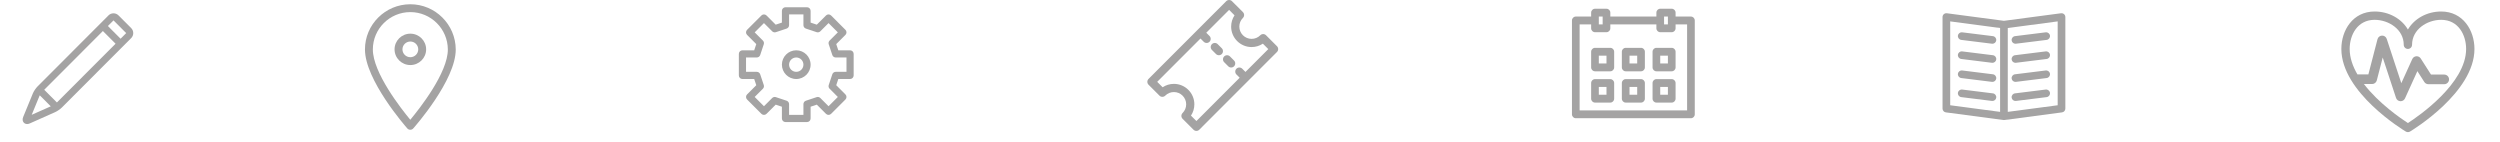
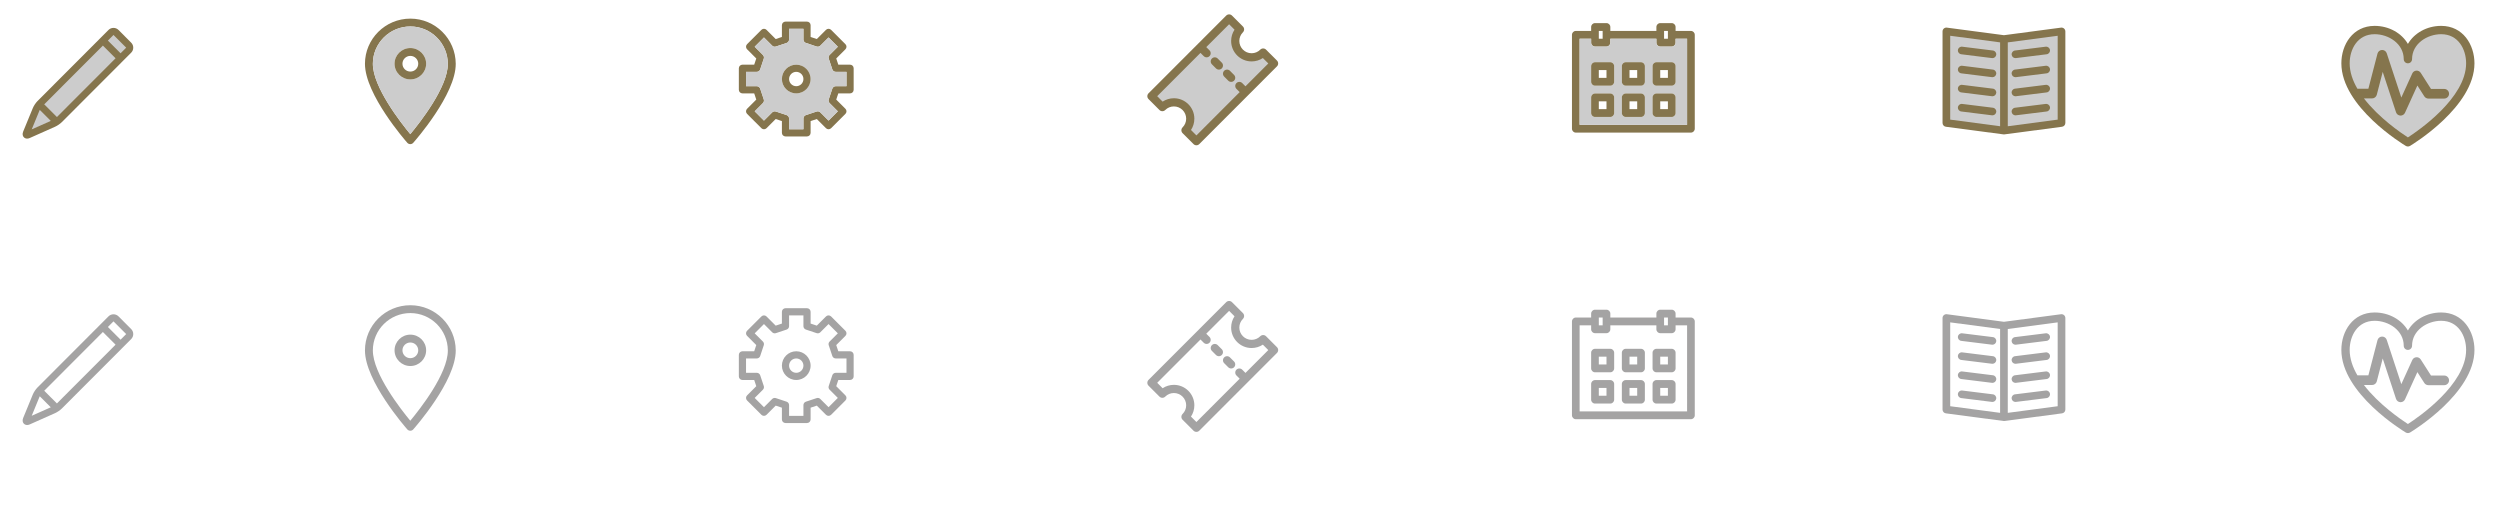
- <svg xmlns="http://www.w3.org/2000/svg" version="1.1" id="Layer_1" x="0px" y="0px" width="888.062px" height="50.34px" viewBox="0 0 888.062 50.34" enable-background="new 0 0 888.062 50.34" xml:space="preserve">
-   <path fill="#A4A3A3" d="M9.639,44.065c0.295,0,0.608-0.074,0.929-0.217l9.011-4.011c0.775-0.345,1.814-1.06,2.414-1.659  l24.605-24.644c0.474-0.473,0.735-1.105,0.735-1.778c0-0.674-0.261-1.306-0.735-1.779l-4.505-4.513  c-0.474-0.473-1.105-0.735-1.777-0.735s-1.302,0.262-1.775,0.736L13.307,30.737c-0.608,0.607-1.313,1.667-1.641,2.464l-3.439,8.367  c-0.374,0.907-0.11,1.521,0.081,1.808C8.6,43.813,9.086,44.065,9.639,44.065z M20.216,36.398L20.216,36.398l-4.505-4.511  l20.836-20.868l4.505,4.511L20.216,36.398z M40.316,7.243l4.506,4.514l-1.993,1.995L38.324,9.24L40.316,7.243z M13.989,34.158  c0.037-0.09,0.087-0.191,0.143-0.295l3.902,3.908l-6.769,3.012L13.989,34.158z" />
+ <svg xmlns="http://www.w3.org/2000/svg" version="1.1" id="Layer_1" x="0px" y="0px" width="888.062px" height="186.67px" viewBox="0 0 888.062 186.67" enable-background="new 0 0 888.062 186.67" xml:space="preserve">
+   <path fill="#A4A3A3" d="M9.639,150.978c0.295,0,0.608-0.073,0.929-0.217l9.011-4.011c0.775-0.345,1.814-1.06,2.414-1.659  l24.605-24.644c0.474-0.473,0.735-1.105,0.735-1.778c0-0.674-0.261-1.306-0.735-1.778l-4.505-4.514  c-0.474-0.473-1.105-0.734-1.777-0.734s-1.302,0.262-1.775,0.735l-25.234,25.271c-0.608,0.607-1.313,1.668-1.641,2.465l-3.439,8.367  c-0.374,0.906-0.11,1.521,0.081,1.808C8.6,150.726,9.086,150.978,9.639,150.978z M20.216,143.312L20.216,143.312l-4.505-4.512  l20.836-20.868l4.505,4.512L20.216,143.312z M40.316,114.156l4.506,4.514l-1.993,1.995l-4.505-4.512L40.316,114.156z   M13.989,141.071c0.037-0.09,0.087-0.191,0.143-0.295l3.902,3.908l-6.769,3.012L13.989,141.071z" />
+   <path fill="#85754D" d="M9.639,49.241c0.295,0,0.608-0.073,0.929-0.217l9.011-4.011c0.775-0.345,1.814-1.06,2.414-1.659  l24.605-24.644c0.474-0.473,0.735-1.105,0.735-1.778c0-0.674-0.261-1.306-0.735-1.778l-4.505-4.514  c-0.474-0.473-1.105-0.734-1.777-0.734s-1.302,0.262-1.775,0.735L13.307,35.913c-0.608,0.607-1.313,1.668-1.641,2.465l-3.439,8.367  c-0.374,0.906-0.11,1.521,0.081,1.808C8.6,48.989,9.086,49.241,9.639,49.241z" />
+   <polygon fill="#CCCCCC" points="20.216,41.575 20.216,41.575 15.711,37.063 36.547,16.195 41.052,20.707 " />
+   <polygon fill="#CCCCCC" points="40.316,12.42 44.822,16.934 42.829,18.929 38.324,14.417 " />
+   <path fill="#CCCCCC" d="M13.989,39.335c0.037-0.09,0.087-0.191,0.143-0.295l3.902,3.908l-6.769,3.012L13.989,39.335z" />
  <g>
    <g>
-       <path fill="#A4A3A3" d="M145.766,11.96c-3.092,0-5.61,2.5-5.61,5.575c0,3.071,2.518,5.572,5.61,5.572    c3.093,0,5.609-2.5,5.609-5.572C151.375,14.46,148.858,11.96,145.766,11.96z M145.766,20.32c-1.546,0-2.805-1.249-2.805-2.785    c0-1.538,1.259-2.788,2.805-2.788c1.547,0,2.804,1.25,2.804,2.788C148.569,19.071,147.312,20.32,145.766,20.32z M145.766,1.511    c-8.891,0-16.124,7.198-16.124,16.047c0,10.873,14.431,27.367,15.046,28.062c0.265,0.302,0.628,0.466,1.054,0.475    c0.402,0,0.785-0.17,1.051-0.471c0.619-0.697,15.147-17.194,15.097-28.074C161.849,8.707,154.616,1.511,145.766,1.511z     M145.744,42.542c-3.311-3.997-13.299-16.738-13.299-24.984c0-7.312,5.976-13.261,13.32-13.261c7.312,0,13.286,5.952,13.32,13.268    C159.123,25.802,149.073,38.548,145.744,42.542z" />
+       <path fill="#A4A3A3" d="M145.766,118.873c-3.092,0-5.61,2.5-5.61,5.575c0,3.071,2.518,5.571,5.61,5.571    c3.093,0,5.609-2.5,5.609-5.571C151.375,121.373,148.858,118.873,145.766,118.873z M145.766,127.232    c-1.546,0-2.805-1.248-2.805-2.784c0-1.538,1.259-2.788,2.805-2.788c1.547,0,2.804,1.25,2.804,2.788    C148.569,125.984,147.312,127.232,145.766,127.232z M145.766,108.424c-8.891,0-16.124,7.198-16.124,16.047    c0,10.874,14.431,27.367,15.046,28.062c0.265,0.302,0.628,0.466,1.054,0.475c0.402,0,0.785-0.17,1.051-0.471    c0.619-0.697,15.147-17.194,15.097-28.074C161.849,115.62,154.616,108.424,145.766,108.424z M145.744,149.455    c-3.311-3.997-13.299-16.737-13.299-24.984c0-7.312,5.976-13.261,13.32-13.261c7.312,0,13.286,5.952,13.32,13.269    C159.123,132.715,149.073,145.461,145.744,149.455z" />
    </g>
  </g>
  <g>
    <g>
-       <path fill="#A4A3A3" d="M301.967,17.868h-4.18l-0.734-2.205l3.264-3.267c0.5-0.498,0.5-1.306,0-1.804l-5.098-5.098    c-0.496-0.499-1.303-0.499-1.801,0l-3.266,3.267l-2.205-0.735V3.846c0-0.703-0.572-1.274-1.275-1.274h-7.646    c-0.703,0-1.275,0.572-1.275,1.274v4.181l-2.205,0.735l-3.266-3.267c-0.498-0.499-1.305-0.499-1.803,0l-5.098,5.098    c-0.498,0.498-0.498,1.306,0,1.804l3.268,3.267l-0.736,2.205h-4.18c-0.703,0-1.275,0.571-1.275,1.275v7.647    c0,0.705,0.572,1.276,1.275,1.276h4.18l0.736,2.205l-3.268,3.267c-0.498,0.498-0.498,1.304,0,1.804l5.098,5.098    c0.498,0.497,1.305,0.497,1.803,0l3.266-3.268l2.205,0.734v4.182c0,0.703,0.572,1.273,1.275,1.273h7.646    c0.703,0,1.275-0.571,1.275-1.273v-4.182l2.205-0.734l3.266,3.268c0.498,0.497,1.305,0.497,1.801,0l5.098-5.098    c0.5-0.5,0.5-1.306,0-1.804l-3.264-3.267l0.734-2.205h4.18c0.703,0,1.273-0.571,1.273-1.276v-7.647    C303.241,18.439,302.67,17.868,301.967,17.868z M300.692,25.517h-3.824c-0.549,0-1.035,0.35-1.209,0.871l-1.273,3.824    c-0.154,0.458-0.033,0.963,0.307,1.304l2.924,2.924l-3.297,3.296l-2.922-2.924c-0.342-0.342-0.846-0.46-1.305-0.307l-3.822,1.273    c-0.521,0.174-0.873,0.661-0.873,1.21v3.824h-5.098v-3.824c0-0.549-0.352-1.036-0.871-1.21l-3.824-1.273    c-0.455-0.153-0.961-0.033-1.303,0.307l-2.924,2.924l-3.295-3.296l2.922-2.924c0.342-0.341,0.461-0.846,0.309-1.304l-1.275-3.824    c-0.174-0.521-0.66-0.871-1.209-0.871h-3.822v-5.1h3.822c0.549,0,1.035-0.35,1.209-0.87l1.275-3.825    c0.152-0.458,0.033-0.963-0.309-1.304l-2.922-2.922l3.295-3.296l2.924,2.922c0.34,0.342,0.846,0.46,1.303,0.308l3.824-1.274    c0.52-0.174,0.871-0.66,0.871-1.209V5.122h5.098v3.824c0,0.549,0.352,1.035,0.873,1.209l3.822,1.274    c0.459,0.153,0.963,0.034,1.305-0.308l2.922-2.922l3.297,3.296l-2.924,2.922c-0.34,0.341-0.461,0.846-0.307,1.304l1.273,3.825    c0.174,0.521,0.66,0.87,1.209,0.87h3.824V25.517z M282.848,17.868c-2.811,0-5.098,2.287-5.098,5.098c0,2.812,2.287,5.1,5.098,5.1    c2.812,0,5.1-2.288,5.1-5.1C287.948,20.155,285.661,17.868,282.848,17.868z M282.848,25.517c-1.404,0-2.549-1.144-2.549-2.551    c0-1.405,1.145-2.549,2.549-2.549c1.406,0,2.549,1.145,2.549,2.549C285.397,24.373,284.254,25.517,282.848,25.517z" />
+       <path fill="#A4A3A3" d="M301.967,124.781h-4.18l-0.734-2.205l3.264-3.268c0.5-0.498,0.5-1.306,0-1.804l-5.098-5.098    c-0.496-0.499-1.303-0.499-1.801,0l-3.266,3.267l-2.205-0.734v-4.18c0-0.703-0.572-1.274-1.275-1.274h-7.646    c-0.703,0-1.275,0.571-1.275,1.274v4.18l-2.205,0.736l-3.266-3.268c-0.498-0.499-1.305-0.499-1.803,0l-5.098,5.098    c-0.498,0.498-0.498,1.307,0,1.805l3.268,3.267l-0.736,2.205h-4.18c-0.703,0-1.275,0.571-1.275,1.274v7.647    c0,0.705,0.572,1.275,1.275,1.275h4.18l0.736,2.205l-3.268,3.268c-0.498,0.498-0.498,1.304,0,1.804l5.098,5.099    c0.498,0.496,1.305,0.496,1.803,0l3.266-3.269l2.205,0.734v4.182c0,0.703,0.572,1.272,1.275,1.272h7.646    c0.703,0,1.275-0.57,1.275-1.272v-4.182l2.205-0.734l3.266,3.269c0.498,0.496,1.305,0.496,1.801,0l5.098-5.099    c0.5-0.5,0.5-1.306,0-1.804l-3.264-3.268l0.734-2.205h4.18c0.703,0,1.273-0.57,1.273-1.275v-7.647    C303.241,125.352,302.67,124.781,301.967,124.781z M300.692,132.43h-3.824c-0.549,0-1.035,0.351-1.209,0.872l-1.273,3.823    c-0.154,0.458-0.033,0.963,0.307,1.304l2.924,2.924l-3.297,3.297l-2.922-2.924c-0.342-0.342-0.846-0.461-1.305-0.308l-3.822,1.272    c-0.521,0.175-0.873,0.662-0.873,1.211v3.824H280.3v-3.824c0-0.549-0.352-1.036-0.871-1.211l-3.824-1.272    c-0.455-0.153-0.961-0.032-1.303,0.308l-2.924,2.924l-3.295-3.297l2.922-2.924c0.342-0.341,0.461-0.846,0.309-1.304l-1.275-3.823    c-0.174-0.521-0.66-0.872-1.209-0.872h-3.822v-5.1h3.822c0.549,0,1.035-0.35,1.209-0.87l1.275-3.825    c0.152-0.457,0.033-0.963-0.309-1.304l-2.922-2.922l3.295-3.296l2.924,2.922c0.34,0.342,0.846,0.46,1.303,0.309l3.824-1.274    c0.52-0.175,0.871-0.66,0.871-1.209v-3.825h5.098v3.824c0,0.549,0.352,1.035,0.873,1.209l3.822,1.273    c0.459,0.153,0.963,0.034,1.305-0.308l2.922-2.922l3.297,3.296l-2.924,2.922c-0.34,0.341-0.461,0.846-0.307,1.305l1.273,3.824    c0.174,0.521,0.66,0.87,1.209,0.87h3.824V132.43z M282.848,124.781c-2.811,0-5.098,2.287-5.098,5.098    c0,2.812,2.287,5.101,5.098,5.101c2.812,0,5.1-2.289,5.1-5.101C287.948,127.068,285.661,124.781,282.848,124.781z M282.848,132.43    c-1.404,0-2.549-1.144-2.549-2.551c0-1.404,1.145-2.549,2.549-2.549c1.406,0,2.549,1.145,2.549,2.549    C285.397,131.286,284.254,132.43,282.848,132.43z" />
    </g>
  </g>
  <g>
    <g>
-       <path fill="#A4A3A3" d="M453.613,16.412l-3.881-3.881c-0.566-0.568-1.486-0.568-2.053,0c-0.822,0.822-1.918,1.276-3.082,1.276    c-2.402,0-4.355-1.956-4.355-4.36c0-1.164,0.453-2.26,1.277-3.083c0.271-0.274,0.424-0.643,0.424-1.028    c0-0.386-0.152-0.755-0.424-1.028l-3.883-3.882c-0.566-0.568-1.486-0.568-2.053,0l-27.596,27.612    c-0.271,0.272-0.424,0.642-0.424,1.027c0,0.386,0.152,0.754,0.424,1.028l3.881,3.881c0.566,0.568,1.488,0.568,2.055,0    c0.822-0.823,1.916-1.275,3.08-1.275c2.402,0,4.357,1.954,4.357,4.358c0,1.166-0.453,2.26-1.277,3.083    c-0.271,0.274-0.426,0.644-0.426,1.029c0,0.385,0.154,0.754,0.426,1.026l3.881,3.882c0.283,0.284,0.654,0.427,1.027,0.427    c0.371,0,0.742-0.143,1.027-0.427l27.594-27.61c0.273-0.273,0.426-0.642,0.426-1.028    C454.039,17.054,453.887,16.686,453.613,16.412z M442.42,25.557l-1.15-1.151c-0.568-0.567-1.488-0.567-2.055,0    c-0.566,0.568-0.566,1.486,0,2.055l1.15,1.152l-15.373,15.384l-1.928-1.928c0.781-1.179,1.201-2.562,1.201-4.01    c0-4.006-3.258-7.265-7.262-7.265c-1.447,0-2.828,0.419-4.006,1.203l-1.928-1.93l15.375-15.384l1.15,1.152    c0.283,0.284,0.656,0.427,1.027,0.427s0.742-0.143,1.027-0.427c0.566-0.568,0.566-1.486,0-2.054l-1.152-1.153l8.113-8.117    l1.928,1.93c-0.781,1.178-1.203,2.562-1.203,4.008c0,4.006,3.258,7.265,7.262,7.265c1.447,0,2.828-0.42,4.006-1.202l1.928,1.929    L442.42,25.557z M434.006,17.138l-1.451-1.453c-0.566-0.568-1.488-0.568-2.055,0c-0.566,0.568-0.566,1.487,0,2.055l1.453,1.454    c0.283,0.282,0.654,0.425,1.027,0.425c0.371,0,0.742-0.143,1.025-0.425C434.574,18.626,434.574,17.706,434.006,17.138z     M436.912,20.044c-0.566-0.568-1.488-0.568-2.055,0c-0.568,0.569-0.568,1.488,0,2.055l1.451,1.454    c0.285,0.285,0.656,0.426,1.027,0.426s0.744-0.141,1.027-0.426c0.568-0.567,0.568-1.487,0-2.055L436.912,20.044z" />
+       <path fill="#A4A3A3" d="M453.613,123.325l-3.881-3.881c-0.566-0.568-1.486-0.568-2.054,0c-0.821,0.821-1.918,1.276-3.082,1.276    c-2.401,0-4.354-1.957-4.354-4.36c0-1.164,0.453-2.261,1.276-3.083c0.271-0.274,0.425-0.643,0.425-1.028s-0.152-0.755-0.425-1.028    l-3.883-3.882c-0.565-0.567-1.485-0.567-2.053,0l-27.596,27.612c-0.271,0.272-0.425,0.642-0.425,1.026    c0,0.387,0.152,0.754,0.425,1.028l3.881,3.882c0.565,0.567,1.488,0.567,2.055,0c0.822-0.824,1.916-1.275,3.08-1.275    c2.402,0,4.357,1.953,4.357,4.357c0,1.166-0.453,2.26-1.277,3.084c-0.271,0.273-0.426,0.644-0.426,1.028    c0,0.386,0.153,0.754,0.426,1.026l3.881,3.882c0.283,0.284,0.654,0.427,1.027,0.427c0.371,0,0.742-0.143,1.026-0.427l27.595-27.61    c0.272-0.272,0.426-0.642,0.426-1.028C454.039,123.967,453.887,123.6,453.613,123.325z M442.42,132.471l-1.15-1.151    c-0.567-0.567-1.487-0.567-2.055,0c-0.565,0.567-0.565,1.486,0,2.055l1.15,1.152l-15.373,15.384l-1.928-1.929    c0.78-1.178,1.2-2.562,1.2-4.01c0-4.006-3.258-7.265-7.262-7.265c-1.447,0-2.828,0.419-4.006,1.203l-1.928-1.931l15.375-15.384    l1.149,1.152c0.283,0.284,0.656,0.428,1.027,0.428s0.742-0.144,1.027-0.428c0.565-0.568,0.565-1.486,0-2.054l-1.152-1.153    l8.113-8.117l1.928,1.93c-0.781,1.179-1.203,2.562-1.203,4.009c0,4.006,3.258,7.265,7.262,7.265c1.447,0,2.828-0.42,4.006-1.201    l1.929,1.928L442.42,132.471z M434.006,124.051l-1.451-1.453c-0.565-0.567-1.487-0.567-2.055,0c-0.566,0.568-0.566,1.487,0,2.056    l1.453,1.454c0.283,0.281,0.654,0.425,1.027,0.425c0.37,0,0.741-0.144,1.024-0.425    C434.574,125.539,434.574,124.619,434.006,124.051z M436.912,126.957c-0.566-0.568-1.488-0.568-2.055,0    c-0.568,0.568-0.568,1.488,0,2.055l1.45,1.454c0.285,0.285,0.656,0.427,1.027,0.427s0.744-0.142,1.027-0.427    c0.567-0.567,0.567-1.487,0-2.055L436.912,126.957z" />
    </g>
  </g>
  <g>
    <g>
-       <path fill="#A4A3A3" d="M600.659,5.881h-5.451V4.492c0-0.767-0.611-1.389-1.363-1.389h-4.092c-0.754,0-1.363,0.622-1.363,1.389    v1.389h-16.361V4.492c0-0.767-0.611-1.389-1.363-1.389h-4.09c-0.752,0-1.363,0.622-1.363,1.389v1.389h-5.453    c-0.754,0-1.363,0.623-1.363,1.39v33.336c0,0.767,0.609,1.39,1.363,1.39h40.9c0.754,0,1.365-0.623,1.365-1.39V7.271    C602.024,6.504,601.413,5.881,600.659,5.881z M591.116,5.881h1.365V8.66h-1.365V5.881z M567.938,5.881h1.363V8.66h-1.363V5.881z     M599.298,39.219H561.12V8.66h4.092v1.389c0,0.767,0.611,1.389,1.363,1.389h4.09c0.752,0,1.363-0.622,1.363-1.389V8.66h16.361    v1.389c0,0.767,0.609,1.389,1.363,1.389h4.092c0.752,0,1.363-0.622,1.363-1.389V8.66h4.09V39.219z M572.028,16.994h-5.453    c-0.752,0-1.363,0.622-1.363,1.389v5.556c0,0.767,0.611,1.389,1.363,1.389h5.453c0.752,0,1.363-0.622,1.363-1.389v-5.556    C573.392,17.616,572.78,16.994,572.028,16.994z M570.665,22.55h-2.727v-2.778h2.727V22.55z M582.937,16.994h-5.453    c-0.754,0-1.365,0.622-1.365,1.389v5.556c0,0.767,0.611,1.389,1.365,1.389h5.453c0.752,0,1.363-0.622,1.363-1.389v-5.556    C584.3,17.616,583.688,16.994,582.937,16.994z M581.573,22.55h-2.727v-2.778h2.727V22.55z M593.845,16.994h-5.455    c-0.754,0-1.363,0.622-1.363,1.389v5.556c0,0.767,0.609,1.389,1.363,1.389h5.455c0.752,0,1.363-0.622,1.363-1.389v-5.556    C595.208,17.616,594.597,16.994,593.845,16.994z M592.481,22.55h-2.729v-2.778h2.729V22.55z M572.028,28.106h-5.453    c-0.752,0-1.363,0.623-1.363,1.389v5.556c0,0.767,0.611,1.389,1.363,1.389h5.453c0.752,0,1.363-0.622,1.363-1.389v-5.556    C573.392,28.729,572.78,28.106,572.028,28.106z M570.665,33.662h-2.727v-2.778h2.727V33.662z M582.937,28.106h-5.453    c-0.754,0-1.365,0.623-1.365,1.389v5.556c0,0.767,0.611,1.389,1.365,1.389h5.453c0.752,0,1.363-0.622,1.363-1.389v-5.556    C584.3,28.729,583.688,28.106,582.937,28.106z M581.573,33.662h-2.727v-2.778h2.727V33.662z M593.845,28.106h-5.455    c-0.754,0-1.363,0.623-1.363,1.389v5.556c0,0.767,0.609,1.389,1.363,1.389h5.455c0.752,0,1.363-0.622,1.363-1.389v-5.556    C595.208,28.729,594.597,28.106,593.845,28.106z M592.481,33.662h-2.729v-2.778h2.729V33.662z" />
+       <path fill="#A4A3A3" d="M600.659,112.794h-5.451v-1.389c0-0.767-0.611-1.39-1.363-1.39h-4.092c-0.754,0-1.363,0.623-1.363,1.39    v1.389h-16.36v-1.389c0-0.767-0.611-1.39-1.363-1.39h-4.09c-0.752,0-1.363,0.623-1.363,1.39v1.389h-5.453    c-0.754,0-1.362,0.623-1.362,1.39v33.337c0,0.767,0.608,1.39,1.362,1.39h40.9c0.754,0,1.365-0.623,1.365-1.39v-33.337    C602.024,113.417,601.413,112.794,600.659,112.794z M591.116,112.794h1.365v2.779h-1.365V112.794z M567.938,112.794h1.363v2.779    h-1.363V112.794z M599.298,146.132H561.12v-30.559h4.092v1.389c0,0.767,0.611,1.39,1.363,1.39h4.09    c0.752,0,1.363-0.623,1.363-1.39v-1.389h16.36v1.389c0,0.767,0.609,1.39,1.363,1.39h4.092c0.752,0,1.363-0.623,1.363-1.39v-1.389    h4.09L599.298,146.132L599.298,146.132z M572.028,123.907h-5.453c-0.752,0-1.363,0.622-1.363,1.389v5.556    c0,0.768,0.611,1.39,1.363,1.39h5.453c0.752,0,1.362-0.622,1.362-1.39v-5.556C573.392,124.529,572.78,123.907,572.028,123.907z     M570.665,129.463h-2.728v-2.777h2.728V129.463z M582.938,123.907h-5.453c-0.754,0-1.365,0.622-1.365,1.389v5.556    c0,0.768,0.611,1.39,1.365,1.39h5.453c0.752,0,1.362-0.622,1.362-1.39v-5.556C584.3,124.529,583.688,123.907,582.938,123.907z     M581.573,129.463h-2.728v-2.777h2.728V129.463z M593.845,123.907h-5.455c-0.754,0-1.362,0.622-1.362,1.389v5.556    c0,0.768,0.608,1.39,1.362,1.39h5.455c0.752,0,1.363-0.622,1.363-1.39v-5.556C595.208,124.529,594.597,123.907,593.845,123.907z     M592.481,129.463h-2.729v-2.777h2.729V129.463z M572.028,135.019h-5.453c-0.752,0-1.363,0.623-1.363,1.39v5.556    c0,0.768,0.611,1.389,1.363,1.389h5.453c0.752,0,1.362-0.621,1.362-1.389v-5.556C573.392,135.642,572.78,135.019,572.028,135.019z     M570.665,140.575h-2.728v-2.778h2.728V140.575z M582.938,135.019h-5.453c-0.754,0-1.365,0.623-1.365,1.39v5.556    c0,0.768,0.611,1.389,1.365,1.389h5.453c0.752,0,1.362-0.621,1.362-1.389v-5.556C584.3,135.642,583.688,135.019,582.938,135.019z     M581.573,140.575h-2.728v-2.778h2.728V140.575z M593.845,135.019h-5.455c-0.754,0-1.362,0.623-1.362,1.39v5.556    c0,0.768,0.608,1.389,1.362,1.389h5.455c0.752,0,1.363-0.621,1.363-1.389v-5.556C595.208,135.642,594.597,135.019,593.845,135.019    z M592.481,140.575h-2.729v-2.778h2.729V140.575z" />
    </g>
  </g>
  <g>
    <g>
-       <path fill="#A4A3A3" d="M733.199,5.033c-0.297-0.257-0.686-0.374-1.078-0.323L711.85,7.395L691.578,4.71    c-0.393-0.054-0.783,0.065-1.078,0.323c-0.295,0.257-0.465,0.629-0.465,1.02v32.524c0,0.679,0.506,1.253,1.184,1.343l20.451,2.709    c0.059,0.008,0.119,0.013,0.18,0.013s0.119-0.004,0.18-0.013l20.451-2.709c0.678-0.09,1.184-0.665,1.184-1.343V6.052    C733.664,5.662,733.494,5.29,733.199,5.033z M710.486,39.738l-17.725-2.349V7.6l17.725,2.35V39.738z M730.938,37.389    l-17.725,2.349V9.95l17.725-2.35V37.389z M696.684,14.173l10.906,1.354c0.057,0.007,0.113,0.011,0.172,0.011    c0.676,0,1.264-0.5,1.35-1.187c0.094-0.743-0.436-1.42-1.182-1.513l-10.908-1.355c-0.746-0.095-1.43,0.434-1.523,1.177    C695.406,13.402,695.938,14.08,696.684,14.173z M696.684,20.948l10.906,1.355c0.057,0.008,0.113,0.01,0.172,0.01    c0.676,0,1.264-0.501,1.35-1.187c0.094-0.742-0.436-1.419-1.182-1.512l-10.908-1.356c-0.746-0.097-1.43,0.434-1.523,1.177    C695.406,20.178,695.938,20.855,696.684,20.948z M696.684,27.724l10.906,1.355c0.057,0.007,0.113,0.011,0.172,0.011    c0.676,0,1.264-0.502,1.35-1.188c0.094-0.742-0.436-1.42-1.182-1.513l-10.908-1.355c-0.746-0.095-1.43,0.434-1.523,1.176    C695.406,26.953,695.938,27.631,696.684,27.724z M696.684,34.499l10.906,1.356c0.057,0.007,0.113,0.01,0.172,0.01    c0.676,0,1.264-0.501,1.35-1.187c0.094-0.743-0.436-1.42-1.182-1.513l-10.908-1.354c-0.746-0.095-1.43,0.434-1.523,1.176    C695.406,33.73,695.938,34.407,696.684,34.499z M715.938,15.538c0.057,0,0.115-0.003,0.172-0.011l10.908-1.354    c0.746-0.093,1.275-0.771,1.184-1.513c-0.094-0.743-0.783-1.272-1.523-1.177l-10.906,1.355c-0.748,0.093-1.277,0.77-1.184,1.513    C714.672,15.037,715.26,15.538,715.938,15.538z M715.938,22.313c0.057,0,0.115-0.002,0.172-0.01l10.908-1.355    c0.746-0.093,1.275-0.771,1.184-1.513c-0.094-0.743-0.783-1.274-1.523-1.177l-10.906,1.356c-0.748,0.093-1.277,0.77-1.184,1.512    C714.672,21.812,715.26,22.313,715.938,22.313z M715.938,29.09c0.057,0,0.115-0.003,0.172-0.011l10.908-1.355    c0.746-0.093,1.275-0.771,1.184-1.513c-0.094-0.743-0.783-1.271-1.523-1.176l-10.906,1.355c-0.748,0.093-1.277,0.771-1.184,1.513    C714.672,28.588,715.26,29.09,715.938,29.09z M715.938,35.865c0.057,0,0.115-0.003,0.172-0.01l10.908-1.356    c0.746-0.092,1.275-0.769,1.184-1.512c-0.094-0.743-0.783-1.271-1.523-1.176l-10.906,1.354c-0.748,0.093-1.277,0.771-1.184,1.513    C714.672,35.364,715.26,35.865,715.938,35.865z" />
+       <path fill="#A4A3A3" d="M733.199,111.946c-0.297-0.257-0.687-0.374-1.078-0.323l-20.271,2.686l-20.271-2.686    c-0.394-0.054-0.783,0.064-1.078,0.323c-0.295,0.257-0.465,0.629-0.465,1.02v32.524c0,0.679,0.506,1.253,1.184,1.343l20.451,2.709    c0.059,0.008,0.119,0.014,0.18,0.014c0.062,0,0.119-0.004,0.181-0.014l20.45-2.709c0.679-0.09,1.185-0.665,1.185-1.343v-32.525    C733.664,112.575,733.494,112.203,733.199,111.946z M710.486,146.651l-17.726-2.35v-29.788l17.726,2.35V146.651z M730.938,144.302    l-17.725,2.35v-29.788l17.725-2.35V144.302z M696.684,121.086l10.906,1.354c0.058,0.008,0.113,0.012,0.172,0.012    c0.677,0,1.265-0.5,1.351-1.188c0.094-0.742-0.437-1.42-1.183-1.513l-10.908-1.354c-0.745-0.096-1.43,0.434-1.522,1.177    C695.406,120.314,695.938,120.993,696.684,121.086z M696.684,127.861l10.906,1.354c0.058,0.009,0.113,0.011,0.172,0.011    c0.677,0,1.265-0.502,1.351-1.188c0.094-0.742-0.437-1.419-1.183-1.512l-10.908-1.356c-0.745-0.097-1.43,0.435-1.522,1.177    C695.406,127.091,695.938,127.768,696.684,127.861z M696.684,134.638l10.906,1.354c0.058,0.007,0.113,0.011,0.172,0.011    c0.677,0,1.265-0.502,1.351-1.188c0.094-0.742-0.437-1.42-1.183-1.514l-10.908-1.354c-0.745-0.096-1.43,0.434-1.522,1.176    C695.406,133.866,695.938,134.544,696.684,134.638z M696.684,141.412l10.906,1.356c0.058,0.006,0.113,0.01,0.172,0.01    c0.677,0,1.265-0.501,1.351-1.188c0.094-0.742-0.437-1.42-1.183-1.513l-10.908-1.354c-0.745-0.095-1.43,0.435-1.522,1.176    C695.406,140.644,695.938,141.32,696.684,141.412z M715.938,122.451c0.058,0,0.115-0.003,0.173-0.012l10.907-1.354    c0.746-0.093,1.275-0.771,1.185-1.513c-0.094-0.743-0.783-1.272-1.523-1.177l-10.905,1.354c-0.748,0.093-1.277,0.771-1.185,1.513    C714.672,121.95,715.26,122.451,715.938,122.451z M715.938,129.227c0.058,0,0.115-0.002,0.173-0.011l10.907-1.354    c0.746-0.094,1.275-0.771,1.185-1.514c-0.094-0.742-0.783-1.273-1.523-1.177l-10.905,1.356c-0.748,0.093-1.277,0.77-1.185,1.512    C714.672,128.725,715.26,129.227,715.938,129.227z M715.938,136.003c0.058,0,0.115-0.003,0.173-0.011l10.907-1.354    c0.746-0.094,1.275-0.771,1.185-1.514c-0.094-0.743-0.783-1.271-1.523-1.176l-10.905,1.355c-0.748,0.092-1.277,0.771-1.185,1.512    C714.672,135.501,715.26,136.003,715.938,136.003z M715.938,142.778c0.058,0,0.115-0.004,0.173-0.01l10.907-1.356    c0.746-0.092,1.275-0.769,1.185-1.513c-0.094-0.742-0.783-1.271-1.523-1.176l-10.905,1.354c-0.748,0.093-1.277,0.771-1.185,1.513    C714.672,142.277,715.26,142.778,715.938,142.778z" />
    </g>
  </g>
-   <path fill="#A4A3A3" d="M867.166,4.087c-5.141,0-9.605,2.605-11.818,6.408c-2.213-3.803-6.682-6.408-11.82-6.408  c-7.76,0-11.82,6.688-11.82,13.296c0,15.434,21.945,28.777,22.879,29.338c0.236,0.139,0.498,0.211,0.762,0.211  c0.262,0,0.525-0.072,0.76-0.211c0.934-0.562,22.879-13.905,22.879-29.338C878.986,10.775,874.924,4.087,867.166,4.087z   M855.348,43.708c-2.461-1.586-10.334-6.957-15.627-13.861h2.914c0.777,0,1.461-0.528,1.656-1.282l2.109-8.141l4.729,14.354  c0.219,0.669,0.828,1.135,1.533,1.173c0.031,0.001,0.062,0.003,0.092,0.003c0.668,0,1.279-0.39,1.559-1.004l4.4-9.682l2.459,3.851  c0.314,0.491,0.859,0.791,1.443,0.791h5.637c0.943,0,1.711-0.767,1.711-1.711c0-0.945-0.768-1.712-1.711-1.712h-4.699L859.9,20.77  c-0.334-0.529-0.934-0.832-1.562-0.786c-0.625,0.043-1.178,0.427-1.438,0.998l-3.893,8.564l-5.178-15.725  c-0.238-0.72-0.918-1.196-1.682-1.175c-0.76,0.025-1.41,0.546-1.6,1.281l-3.24,12.497h-3.895c-1.674-2.877-2.75-5.937-2.75-9.041  c0-4.98,2.773-10.342,8.863-10.342c4.977,0,10.342,3.39,10.342,8.865c0,0.817,0.662,1.477,1.479,1.477  c0.814,0,1.477-0.66,1.477-1.477c0-5.475,5.369-8.865,10.342-8.865c6.092,0,8.863,5.362,8.863,10.342  C876.029,29.65,859.164,41.244,855.348,43.708z" />
+   <path fill="#A4A3A3" d="M867.166,111c-5.141,0-9.605,2.605-11.818,6.408c-2.213-3.803-6.682-6.408-11.819-6.408  c-7.761,0-11.82,6.688-11.82,13.296c0,15.434,21.945,28.777,22.879,29.338c0.236,0.139,0.498,0.211,0.762,0.211  c0.263,0,0.525-0.072,0.761-0.211c0.934-0.562,22.879-13.904,22.879-29.338C878.986,117.688,874.924,111,867.166,111z   M855.348,150.621c-2.461-1.586-10.334-6.957-15.627-13.86h2.914c0.777,0,1.461-0.529,1.656-1.283l2.109-8.141l4.729,14.354  c0.219,0.67,0.828,1.136,1.533,1.174c0.031,0.001,0.062,0.003,0.092,0.003c0.668,0,1.279-0.39,1.56-1.004l4.399-9.682l2.459,3.851  c0.314,0.49,0.859,0.791,1.443,0.791h5.637c0.943,0,1.711-0.768,1.711-1.711c0-0.945-0.768-1.713-1.711-1.713h-4.699l-3.652-5.716  c-0.334-0.529-0.935-0.832-1.562-0.787c-0.625,0.043-1.178,0.428-1.438,0.998l-3.894,8.564l-5.178-15.725  c-0.238-0.721-0.918-1.196-1.682-1.176c-0.761,0.025-1.41,0.547-1.601,1.281l-3.24,12.497h-3.895  c-1.674-2.877-2.75-5.937-2.75-9.041c0-4.979,2.773-10.342,8.863-10.342c4.977,0,10.342,3.39,10.342,8.865  c0,0.817,0.662,1.477,1.479,1.477c0.814,0,1.478-0.659,1.478-1.477c0-5.476,5.369-8.865,10.342-8.865  c6.092,0,8.863,5.362,8.863,10.342C876.029,136.563,859.164,148.157,855.348,150.621z" />
+   <path fill="#85754D" d="M145.766,6.616c-8.891,0-16.124,7.198-16.124,16.047c0,10.874,14.431,27.367,15.046,28.062  c0.265,0.302,0.628,0.466,1.054,0.475c0.402,0,0.785-0.17,1.051-0.471c0.619-0.697,15.147-17.194,15.097-28.074  C161.849,13.812,154.616,6.616,145.766,6.616z M145.744,47.647c-3.311-3.997-13.299-16.737-13.299-24.984  c0-7.312,5.976-13.261,13.32-13.261c7.312,0,13.286,5.952,13.32,13.269C159.123,30.907,149.073,43.653,145.744,47.647z" />
+   <path fill="#CCCCCC" d="M145.765,9.402c-7.344,0-13.32,5.949-13.32,13.261c0,8.247,9.988,20.987,13.299,24.984  c3.329-3.994,13.379-16.74,13.341-24.977C159.051,15.354,153.077,9.402,145.765,9.402z M145.766,28.212  c-3.092,0-5.61-2.5-5.61-5.571c0-3.075,2.518-5.575,5.61-5.575c3.092,0,5.609,2.5,5.609,5.575  C151.375,25.712,148.859,28.212,145.766,28.212z" />
+   <path fill="#85754D" d="M145.766,17.065c-3.092,0-5.61,2.5-5.61,5.575c0,3.071,2.518,5.571,5.61,5.571  c3.093,0,5.609-2.5,5.609-5.571C151.375,19.565,148.858,17.065,145.766,17.065z M145.766,25.425c-1.546,0-2.805-1.248-2.805-2.784  c0-1.538,1.259-2.788,2.805-2.788c1.547,0,2.804,1.25,2.804,2.788C148.569,24.177,147.312,25.425,145.766,25.425z" />
+   <path fill="#85754D" d="M301.967,22.974h-4.18l-0.734-2.205l3.264-3.268c0.5-0.498,0.5-1.306,0-1.804l-5.098-5.098  c-0.496-0.499-1.303-0.499-1.801,0l-3.266,3.267l-2.205-0.734v-4.18c0-0.703-0.572-1.274-1.275-1.274h-7.646  c-0.703,0-1.275,0.571-1.275,1.274v4.18l-2.205,0.736l-3.266-3.268c-0.498-0.499-1.305-0.499-1.803,0l-5.098,5.098  c-0.498,0.498-0.498,1.307,0,1.805l3.268,3.267l-0.736,2.205h-4.18c-0.703,0-1.275,0.571-1.275,1.274v7.647  c0,0.705,0.572,1.275,1.275,1.275h4.18l0.736,2.205l-3.268,3.268c-0.498,0.498-0.498,1.304,0,1.804l5.098,5.099  c0.498,0.496,1.305,0.496,1.803,0l3.266-3.269l2.205,0.734v4.182c0,0.703,0.572,1.272,1.275,1.272h7.646  c0.703,0,1.275-0.57,1.275-1.272v-4.182l2.205-0.734l3.266,3.269c0.498,0.496,1.305,0.496,1.801,0l5.098-5.099  c0.5-0.5,0.5-1.306,0-1.804l-3.264-3.268l0.734-2.205h4.18c0.703,0,1.273-0.57,1.273-1.275v-7.647  C303.241,23.544,302.67,22.974,301.967,22.974z M300.692,30.622h-3.824c-0.549,0-1.035,0.351-1.209,0.872l-1.273,3.823  c-0.154,0.458-0.033,0.963,0.307,1.304l2.924,2.924l-3.297,3.297l-2.922-2.924c-0.342-0.342-0.846-0.461-1.305-0.308l-3.822,1.272  c-0.521,0.175-0.873,0.662-0.873,1.211v3.824H280.3v-3.824c0-0.549-0.352-1.036-0.871-1.211l-3.824-1.272  c-0.455-0.153-0.961-0.032-1.303,0.308l-2.924,2.924l-3.295-3.297l2.922-2.924c0.342-0.341,0.461-0.846,0.309-1.304l-1.275-3.823  c-0.174-0.521-0.66-0.872-1.209-0.872h-3.822v-5.1h3.822c0.549,0,1.035-0.35,1.209-0.87l1.275-3.825  c0.152-0.457,0.033-0.963-0.309-1.304l-2.922-2.922l3.295-3.296l2.924,2.922c0.34,0.342,0.846,0.46,1.303,0.309l3.824-1.274  c0.52-0.175,0.871-0.66,0.871-1.209v-3.825h5.098v3.824c0,0.549,0.352,1.035,0.873,1.209l3.822,1.273  c0.459,0.153,0.963,0.034,1.305-0.308l2.922-2.922l3.297,3.296l-2.924,2.922c-0.34,0.341-0.461,0.846-0.307,1.305l1.273,3.824  c0.174,0.521,0.66,0.87,1.209,0.87h3.824V30.622z" />
+   <path fill="#CCCCCC" d="M295.659,24.651l-1.273-3.824c-0.154-0.459-0.033-0.964,0.307-1.305l2.924-2.922l-3.297-3.296l-2.922,2.922  c-0.342,0.342-0.846,0.461-1.305,0.308l-3.822-1.273c-0.521-0.174-0.873-0.66-0.873-1.209v-3.824H280.3v3.825  c0,0.549-0.351,1.034-0.871,1.209l-3.824,1.274c-0.457,0.151-0.963,0.033-1.303-0.309l-2.924-2.922l-3.295,3.296l2.922,2.922  c0.342,0.341,0.461,0.847,0.309,1.304l-1.275,3.825c-0.174,0.521-0.66,0.87-1.209,0.87h-3.822v5.1h3.822  c0.549,0,1.035,0.351,1.209,0.872l1.275,3.823c0.152,0.458,0.033,0.963-0.309,1.304l-2.922,2.924l3.295,3.297l2.924-2.924  c0.342-0.34,0.848-0.461,1.303-0.308l3.824,1.272c0.519,0.175,0.871,0.662,0.871,1.211v3.824h5.098v-3.824  c0-0.549,0.352-1.036,0.873-1.211l3.822-1.272c0.459-0.153,0.963-0.034,1.305,0.308l2.922,2.924l3.297-3.297l-2.924-2.924  c-0.34-0.341-0.461-0.846-0.307-1.304l1.273-3.823c0.174-0.521,0.66-0.872,1.209-0.872h3.824v-5.101h-3.824  C296.319,25.521,295.833,25.173,295.659,24.651z M282.848,33.172c-2.811,0-5.098-2.289-5.098-5.101c0-2.811,2.287-5.098,5.098-5.098  c2.813,0,5.1,2.287,5.1,5.098C287.948,30.883,285.66,33.172,282.848,33.172z" />
+   <path fill="#85754D" d="M282.848,22.974c-2.811,0-5.098,2.287-5.098,5.098c0,2.812,2.287,5.101,5.098,5.101  c2.812,0,5.1-2.289,5.1-5.101C287.948,25.261,285.661,22.974,282.848,22.974z M282.848,30.622c-1.404,0-2.549-1.144-2.549-2.551  c0-1.404,1.145-2.549,2.549-2.549c1.406,0,2.549,1.145,2.549,2.549C285.397,29.479,284.254,30.622,282.848,30.622z" />
+   <path fill="#85754D" d="M453.613,21.518l-3.881-3.881c-0.566-0.568-1.486-0.568-2.054,0c-0.821,0.821-1.918,1.276-3.082,1.276  c-2.401,0-4.354-1.957-4.354-4.36c0-1.164,0.453-2.261,1.276-3.083c0.271-0.274,0.425-0.643,0.425-1.028s-0.152-0.755-0.425-1.028  l-3.883-3.882c-0.565-0.567-1.485-0.567-2.053,0l-27.596,27.612c-0.271,0.272-0.425,0.642-0.425,1.026  c0,0.387,0.152,0.754,0.425,1.028l3.881,3.882c0.565,0.567,1.488,0.567,2.055,0c0.822-0.824,1.916-1.275,3.08-1.275  c2.402,0,4.357,1.953,4.357,4.357c0,1.166-0.453,2.26-1.277,3.084c-0.271,0.273-0.426,0.644-0.426,1.028  c0,0.386,0.153,0.754,0.426,1.026l3.881,3.882c0.283,0.284,0.654,0.427,1.027,0.427c0.371,0,0.742-0.143,1.026-0.427l27.595-27.61  c0.272-0.272,0.426-0.642,0.426-1.028C454.039,22.159,453.887,21.792,453.613,21.518z" />
+   <path fill="#CCCCCC" d="M442.42,30.663l-1.15-1.151c-0.567-0.567-1.487-0.567-2.055,0c-0.565,0.567-0.565,1.486,0,2.055l1.15,1.152  l-15.373,15.384l-1.928-1.929c0.78-1.178,1.2-2.562,1.2-4.01c0-4.006-3.258-7.265-7.262-7.265c-1.447,0-2.828,0.419-4.006,1.203  l-1.928-1.931l15.375-15.384l1.149,1.152c0.283,0.284,0.656,0.428,1.027,0.428s0.742-0.144,1.027-0.428  c0.565-0.568,0.565-1.486,0-2.054l-1.152-1.153l8.113-8.117l1.928,1.93c-0.781,1.179-1.203,2.562-1.203,4.009  c0,4.006,3.258,7.265,7.262,7.265c1.447,0,2.828-0.42,4.006-1.201l1.929,1.928L442.42,30.663z" />
+   <path fill="#85754D" d="M434.006,22.243l-1.451-1.453c-0.565-0.567-1.487-0.567-2.055,0c-0.566,0.568-0.566,1.487,0,2.056  l1.453,1.454c0.283,0.281,0.654,0.425,1.027,0.425c0.37,0,0.741-0.144,1.024-0.425C434.574,23.731,434.574,22.812,434.006,22.243z" />
+   <path fill="#85754D" d="M436.912,25.149c-0.566-0.568-1.488-0.568-2.055,0c-0.568,0.568-0.568,1.488,0,2.055l1.45,1.454  c0.285,0.285,0.656,0.427,1.027,0.427s0.744-0.142,1.027-0.427c0.567-0.567,0.567-1.487,0-2.055L436.912,25.149z" />
+   <path fill="#85754D" d="M600.659,10.986h-5.451V9.598c0-0.767-0.611-1.39-1.363-1.39h-4.092c-0.754,0-1.363,0.623-1.363,1.39v1.389  h-16.36V9.598c0-0.767-0.611-1.39-1.363-1.39h-4.09c-0.752,0-1.363,0.623-1.363,1.39v1.389h-5.453c-0.754,0-1.362,0.623-1.362,1.39  v33.337c0,0.767,0.608,1.39,1.362,1.39h40.9c0.754,0,1.365-0.623,1.365-1.39V12.376C602.024,11.609,601.413,10.986,600.659,10.986z   M591.116,10.986h1.365v2.779h-1.365V10.986z M567.938,10.986h1.363v2.779h-1.363V10.986z M599.297,44.324H561.12V13.766h4.092  v1.389c0,0.767,0.611,1.39,1.363,1.39h4.09c0.752,0,1.363-0.623,1.363-1.39v-1.389h16.36v1.389c0,0.767,0.609,1.39,1.363,1.39h4.092  c0.752,0,1.363-0.623,1.363-1.39v-1.389h4.09V44.324L599.297,44.324L599.297,44.324z" />
+   <path fill="#CCCCCC" d="M595.207,13.766v1.389c0,0.767-0.611,1.39-1.363,1.39h-4.092c-0.754,0-1.363-0.623-1.363-1.39v-1.389h-16.36  v1.389c0,0.767-0.611,1.39-1.363,1.39h-4.09c-0.752,0-1.363-0.623-1.363-1.39v-1.389h-4.092v30.559h38.177V13.766H595.207z   M573.391,40.156c0,0.768-0.61,1.389-1.362,1.389h-5.453c-0.752,0-1.363-0.621-1.363-1.389v-5.556c0-0.767,0.611-1.39,1.363-1.39  h5.453c0.752,0,1.363,0.623,1.362,1.39V40.156z M573.391,29.044c0,0.768-0.61,1.39-1.362,1.39h-5.453  c-0.752,0-1.363-0.622-1.363-1.39v-5.556c0-0.767,0.611-1.389,1.363-1.389h5.453c0.752,0,1.363,0.622,1.362,1.389V29.044z   M584.3,40.156c0,0.768-0.61,1.389-1.362,1.389h-5.453c-0.754,0-1.365-0.621-1.365-1.389v-5.556c0-0.767,0.611-1.39,1.365-1.39  h5.453c0.75,0,1.362,0.623,1.362,1.39V40.156z M584.3,29.044c0,0.768-0.61,1.39-1.362,1.39h-5.453c-0.754,0-1.365-0.622-1.365-1.39  v-5.556c0-0.767,0.611-1.389,1.365-1.389h5.453c0.75,0,1.362,0.622,1.362,1.389V29.044z M595.208,40.156  c0,0.768-0.611,1.389-1.363,1.389h-5.455c-0.754,0-1.362-0.621-1.362-1.389v-5.556c0-0.767,0.608-1.39,1.362-1.39h5.455  c0.752,0,1.363,0.623,1.363,1.39V40.156z M595.208,29.044c0,0.768-0.611,1.39-1.363,1.39h-5.455c-0.754,0-1.362-0.622-1.362-1.39  v-5.556c0-0.767,0.608-1.389,1.362-1.389h5.455c0.752,0,1.363,0.622,1.363,1.389V29.044z" />
+   <path fill="#85754D" d="M572.028,22.1h-5.453c-0.752,0-1.363,0.622-1.363,1.389v5.556c0,0.768,0.611,1.39,1.363,1.39h5.453  c0.752,0,1.362-0.622,1.362-1.39v-5.556C573.392,22.722,572.78,22.1,572.028,22.1z M570.665,27.655h-2.728v-2.777h2.728V27.655z" />
+   <path fill="#85754D" d="M582.938,22.1h-5.453c-0.754,0-1.365,0.622-1.365,1.389v5.556c0,0.768,0.611,1.39,1.365,1.39h5.453  c0.752,0,1.362-0.622,1.362-1.39v-5.556C584.3,22.722,583.688,22.1,582.938,22.1z M581.573,27.655h-2.728v-2.777h2.728V27.655z" />
+   <path fill="#85754D" d="M593.845,22.1h-5.455c-0.754,0-1.362,0.622-1.362,1.389v5.556c0,0.768,0.608,1.39,1.362,1.39h5.455  c0.752,0,1.363-0.622,1.363-1.39v-5.556C595.208,22.722,594.597,22.1,593.845,22.1z M592.481,27.655h-2.729v-2.777h2.729V27.655z" />
+   <path fill="#85754D" d="M572.028,33.211h-5.453c-0.752,0-1.363,0.623-1.363,1.39v5.556c0,0.768,0.611,1.389,1.363,1.389h5.453  c0.752,0,1.362-0.621,1.362-1.389v-5.556C573.392,33.834,572.78,33.211,572.028,33.211z M570.665,38.768h-2.728v-2.778h2.728V38.768  z" />
+   <path fill="#85754D" d="M582.938,33.211h-5.453c-0.754,0-1.365,0.623-1.365,1.39v5.556c0,0.768,0.611,1.389,1.365,1.389h5.453  c0.752,0,1.362-0.621,1.362-1.389v-5.556C584.3,33.834,583.688,33.211,582.938,33.211z M581.573,38.768h-2.728v-2.778h2.728V38.768z  " />
+   <path fill="#85754D" d="M593.845,33.211h-5.455c-0.754,0-1.362,0.623-1.362,1.39v5.556c0,0.768,0.608,1.389,1.362,1.389h5.455  c0.752,0,1.363-0.621,1.363-1.389v-5.556C595.208,33.834,594.597,33.211,593.845,33.211z M592.481,38.768h-2.729v-2.778h2.729  V38.768z" />
+   <path fill="#85754D" d="M733.199,10.139c-0.297-0.257-0.687-0.374-1.078-0.323l-20.271,2.686l-20.271-2.686  c-0.394-0.054-0.783,0.064-1.078,0.323c-0.295,0.257-0.465,0.629-0.465,1.02v32.524c0,0.679,0.506,1.253,1.184,1.343l20.451,2.709  c0.059,0.008,0.119,0.014,0.18,0.014c0.062,0,0.119-0.004,0.181-0.014l20.45-2.709c0.679-0.09,1.185-0.665,1.185-1.343V11.157  C733.664,10.768,733.494,10.396,733.199,10.139z" />
+   <polygon fill="#CCCCCC" points="710.486,44.844 692.761,42.494 692.761,12.706 710.486,15.056 " />
+   <polygon fill="#CCCCCC" points="730.938,42.494 713.213,44.844 713.213,15.056 730.938,12.706 " />
+   <path fill="#85754D" d="M696.684,19.278l10.906,1.354c0.058,0.008,0.113,0.012,0.172,0.012c0.677,0,1.265-0.5,1.351-1.188  c0.094-0.742-0.437-1.42-1.183-1.513l-10.908-1.354c-0.745-0.096-1.43,0.434-1.522,1.177  C695.406,18.507,695.938,19.186,696.684,19.278z" />
+   <path fill="#85754D" d="M696.684,26.054l10.906,1.354c0.058,0.009,0.113,0.011,0.172,0.011c0.677,0,1.265-0.502,1.351-1.188  c0.094-0.742-0.437-1.419-1.183-1.512l-10.908-1.356c-0.745-0.097-1.43,0.435-1.522,1.177  C695.406,25.283,695.938,25.96,696.684,26.054z" />
+   <path fill="#85754D" d="M696.684,32.83l10.906,1.354c0.058,0.007,0.113,0.011,0.172,0.011c0.677,0,1.265-0.502,1.351-1.188  c0.094-0.742-0.437-1.42-1.183-1.514l-10.908-1.354c-0.745-0.096-1.43,0.434-1.522,1.176  C695.406,32.059,695.938,32.736,696.684,32.83z" />
+   <path fill="#85754D" d="M696.684,39.604l10.906,1.356c0.058,0.006,0.113,0.01,0.172,0.01c0.677,0,1.265-0.501,1.351-1.188  c0.094-0.742-0.437-1.42-1.183-1.513l-10.908-1.354c-0.745-0.095-1.43,0.435-1.522,1.176  C695.406,38.836,695.938,39.513,696.684,39.604z" />
+   <path fill="#85754D" d="M715.938,20.644c0.058,0,0.115-0.003,0.173-0.012l10.907-1.354c0.746-0.093,1.275-0.771,1.185-1.513  c-0.094-0.743-0.783-1.272-1.523-1.177l-10.905,1.354c-0.748,0.093-1.277,0.771-1.185,1.513  C714.672,20.143,715.26,20.644,715.938,20.644z" />
+   <path fill="#85754D" d="M715.938,27.419c0.058,0,0.115-0.002,0.173-0.011l10.907-1.354c0.746-0.094,1.275-0.771,1.185-1.514  c-0.094-0.742-0.783-1.273-1.523-1.177l-10.905,1.356c-0.748,0.093-1.277,0.77-1.185,1.512  C714.672,26.917,715.26,27.419,715.938,27.419z" />
+   <path fill="#85754D" d="M715.938,34.195c0.058,0,0.115-0.003,0.173-0.011l10.907-1.354c0.746-0.094,1.275-0.771,1.185-1.514  c-0.094-0.743-0.783-1.271-1.523-1.176l-10.905,1.355c-0.748,0.092-1.277,0.771-1.185,1.512  C714.672,33.693,715.26,34.195,715.938,34.195z" />
+   <path fill="#85754D" d="M715.938,40.971c0.058,0,0.115-0.004,0.173-0.01l10.907-1.356c0.746-0.092,1.275-0.769,1.185-1.513  c-0.094-0.742-0.783-1.271-1.523-1.176l-10.905,1.354c-0.748,0.093-1.277,0.771-1.185,1.513  C714.672,40.47,715.26,40.971,715.938,40.971z" />
+   <path fill="#85754D" d="M867.166,9.192c-5.141,0-9.605,2.605-11.818,6.408c-2.213-3.803-6.682-6.408-11.819-6.408  c-7.761,0-11.82,6.688-11.82,13.296c0,15.434,21.945,28.777,22.879,29.338c0.236,0.139,0.498,0.211,0.762,0.211  c0.263,0,0.525-0.072,0.761-0.211c0.934-0.562,22.879-13.904,22.879-29.338C878.986,15.88,874.924,9.192,867.166,9.192z" />
+   <path fill="#CCCCCC" d="M855.348,48.813c-2.461-1.586-10.334-6.957-15.627-13.86h2.914c0.777,0,1.461-0.529,1.656-1.283l2.109-8.141  l4.729,14.354c0.219,0.67,0.828,1.136,1.533,1.174c0.031,0.001,0.062,0.003,0.092,0.003c0.668,0,1.279-0.39,1.56-1.004l4.399-9.682  l2.459,3.851c0.314,0.49,0.859,0.791,1.443,0.791h5.637c0.943,0,1.711-0.768,1.711-1.711c0-0.945-0.768-1.713-1.711-1.713h-4.699  l-3.652-5.716c-0.334-0.529-0.935-0.832-1.562-0.787c-0.625,0.043-1.178,0.428-1.438,0.998l-3.894,8.564l-5.178-15.725  c-0.238-0.721-0.918-1.196-1.682-1.176c-0.761,0.025-1.41,0.547-1.601,1.281l-3.24,12.497h-3.895  c-1.674-2.877-2.75-5.937-2.75-9.041c0-4.979,2.773-10.342,8.863-10.342c4.977,0,10.342,3.39,10.342,8.865  c0,0.817,0.662,1.477,1.479,1.477c0.814,0,1.478-0.659,1.478-1.477c0-5.476,5.369-8.865,10.342-8.865  c6.092,0,8.863,5.362,8.863,10.342C876.029,34.756,859.164,46.35,855.348,48.813z" />
</svg>
